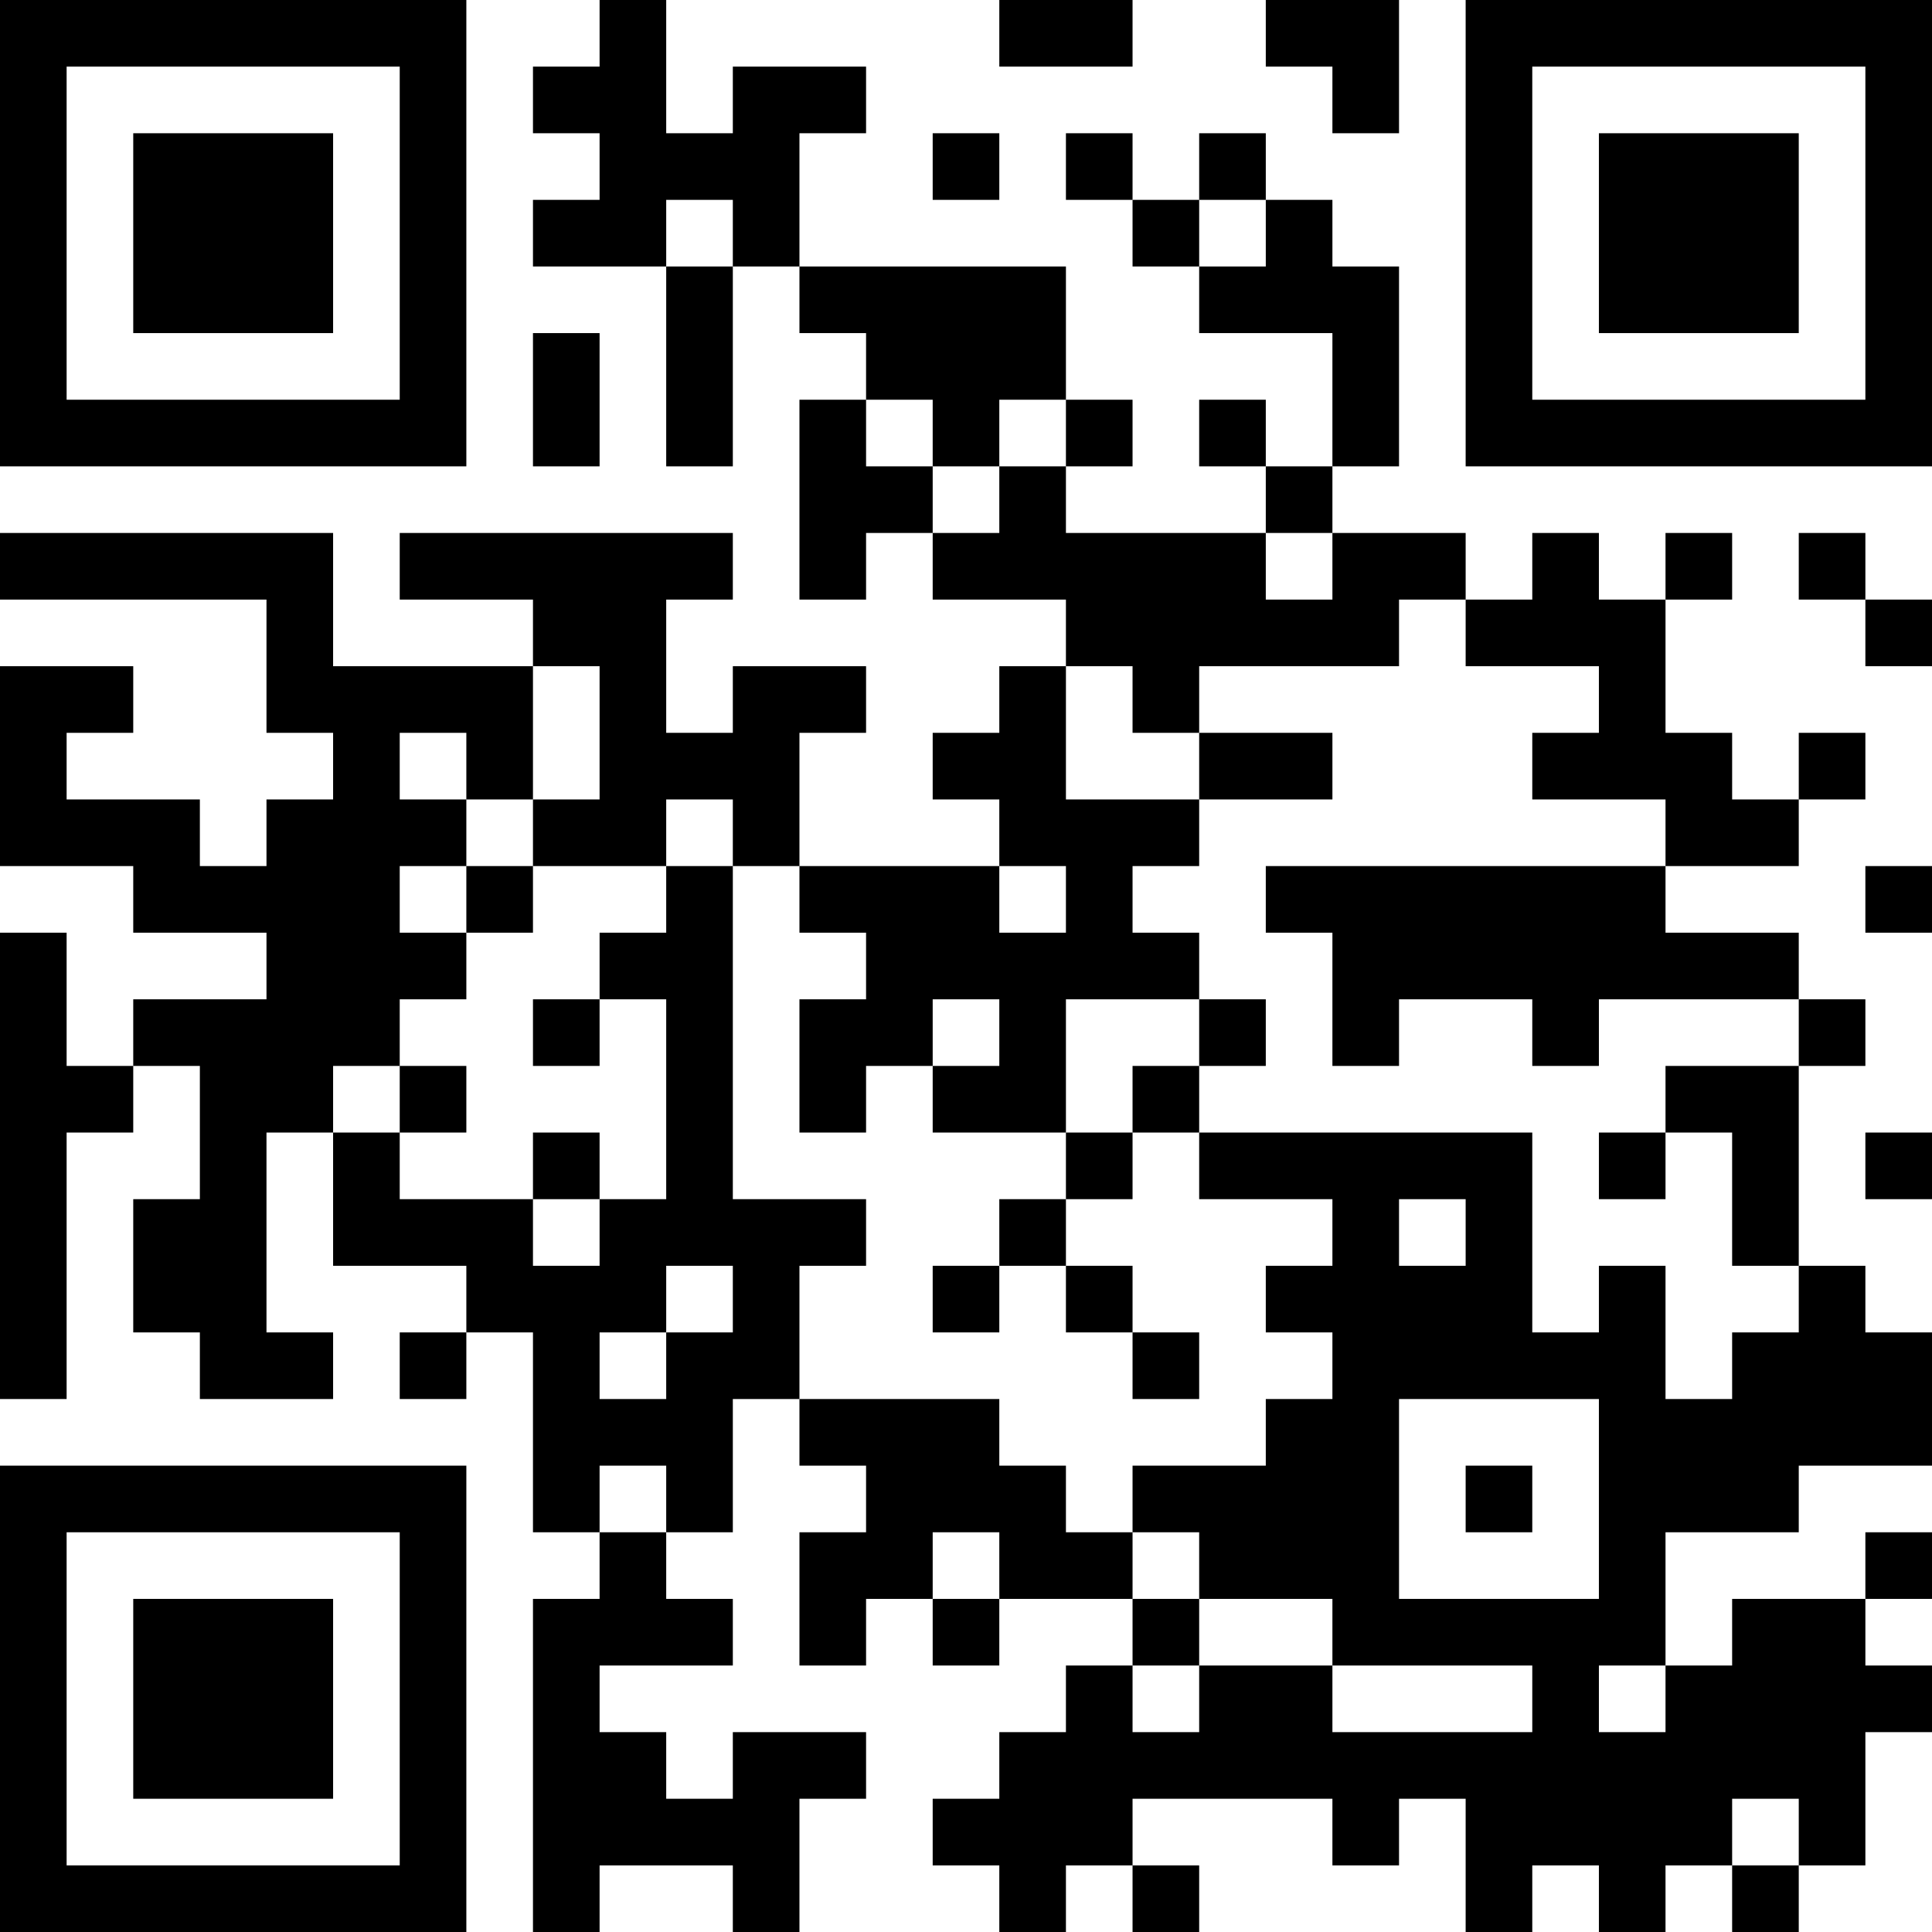
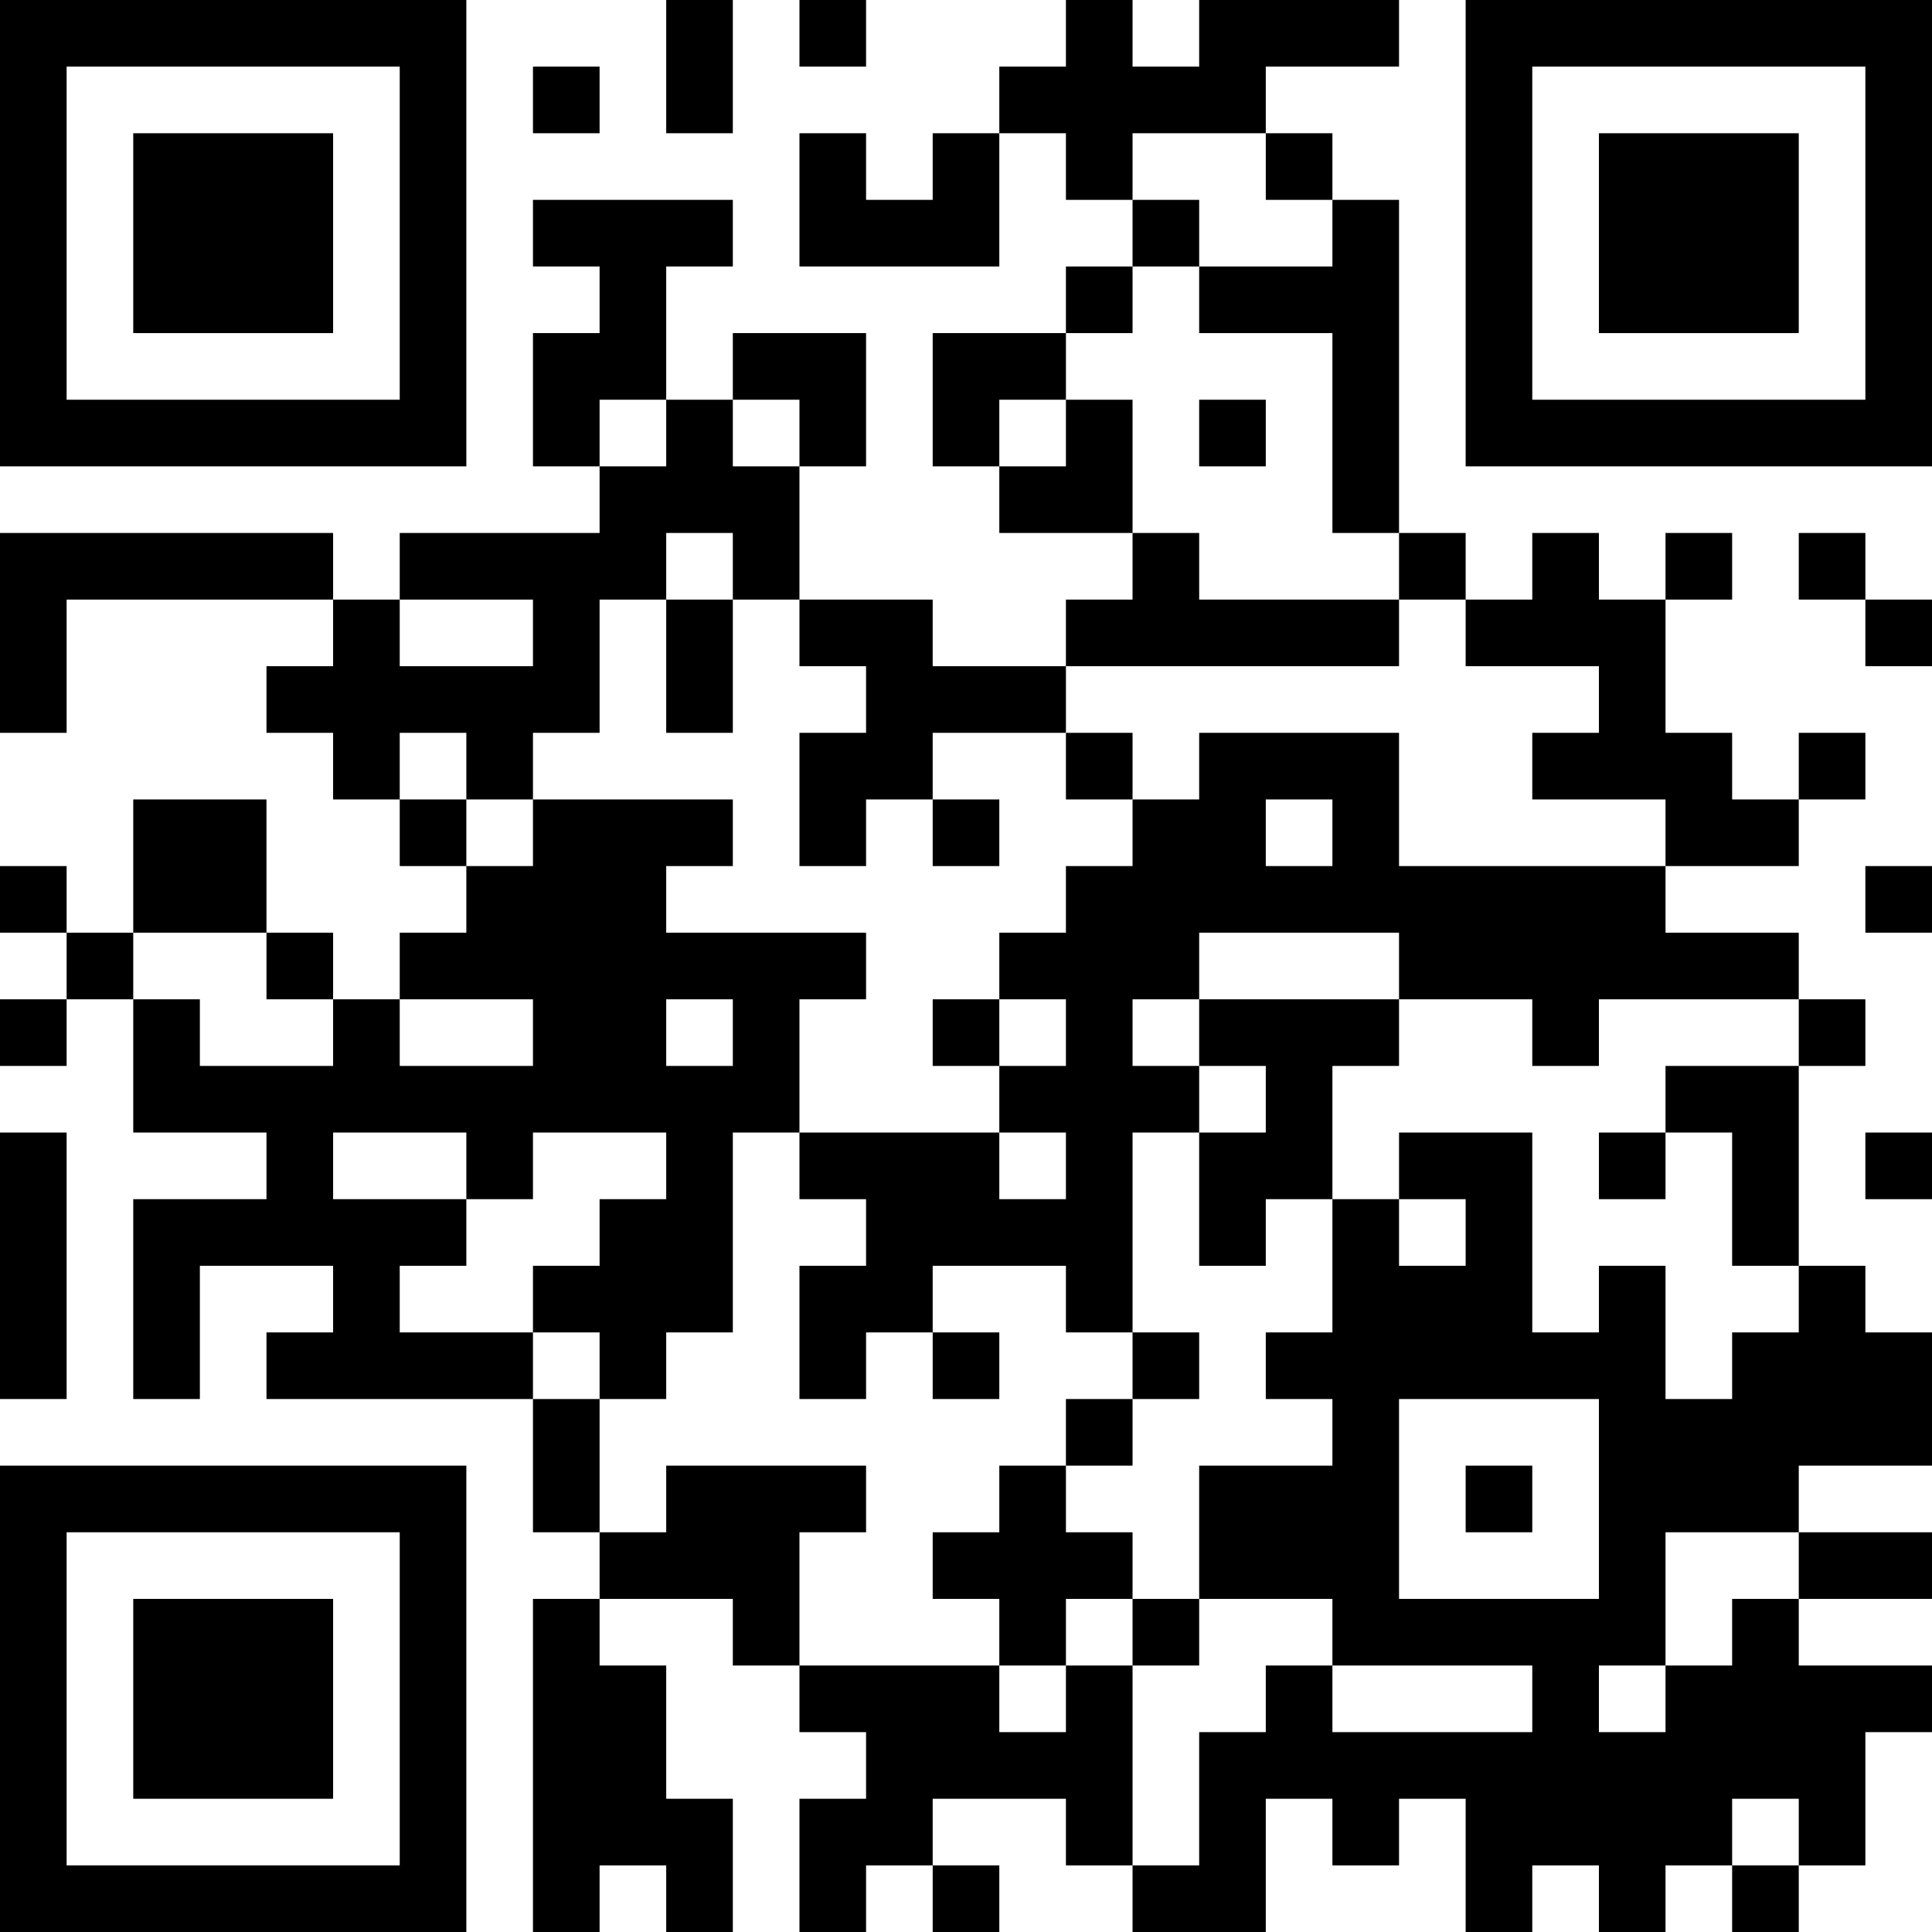
<svg xmlns="http://www.w3.org/2000/svg" version="1.1" width="493" height="493">
  <rect style="fill:rgb(255, 255, 255);fill-opacity:1" x="0" y="0" width="493" height="493" />
  <g id="elements">
-     <path style="fill:rgb(0, 0, 0)" d="M 0,0 l 17,0 0,17 -17,0 z M 17,0 l 17,0 0,17 -17,0 z M 34,0 l 17,0 0,17 -17,0 z M 51,0 l 17,0 0,17 -17,0 z M 68,0 l 17,0 0,17 -17,0 z M 85,0 l 17,0 0,17 -17,0 z M 102,0 l 17,0 0,17 -17,0 z M 153,0 l 17,0 0,17 -17,0 z M 255,0 l 17,0 0,17 -17,0 z M 272,0 l 17,0 0,17 -17,0 z M 323,0 l 17,0 0,17 -17,0 z M 340,0 l 17,0 0,17 -17,0 z M 374,0 l 17,0 0,17 -17,0 z M 391,0 l 17,0 0,17 -17,0 z M 408,0 l 17,0 0,17 -17,0 z M 425,0 l 17,0 0,17 -17,0 z M 442,0 l 17,0 0,17 -17,0 z M 459,0 l 17,0 0,17 -17,0 z M 476,0 l 17,0 0,17 -17,0 z M 0,17 l 17,0 0,17 -17,0 z M 102,17 l 17,0 0,17 -17,0 z M 136,17 l 17,0 0,17 -17,0 z M 153,17 l 17,0 0,17 -17,0 z M 187,17 l 17,0 0,17 -17,0 z M 204,17 l 17,0 0,17 -17,0 z M 340,17 l 17,0 0,17 -17,0 z M 374,17 l 17,0 0,17 -17,0 z M 476,17 l 17,0 0,17 -17,0 z M 0,34 l 17,0 0,17 -17,0 z M 34,34 l 17,0 0,17 -17,0 z M 51,34 l 17,0 0,17 -17,0 z M 68,34 l 17,0 0,17 -17,0 z M 102,34 l 17,0 0,17 -17,0 z M 153,34 l 17,0 0,17 -17,0 z M 170,34 l 17,0 0,17 -17,0 z M 187,34 l 17,0 0,17 -17,0 z M 238,34 l 17,0 0,17 -17,0 z M 272,34 l 17,0 0,17 -17,0 z M 306,34 l 17,0 0,17 -17,0 z M 374,34 l 17,0 0,17 -17,0 z M 408,34 l 17,0 0,17 -17,0 z M 425,34 l 17,0 0,17 -17,0 z M 442,34 l 17,0 0,17 -17,0 z M 476,34 l 17,0 0,17 -17,0 z M 0,51 l 17,0 0,17 -17,0 z M 34,51 l 17,0 0,17 -17,0 z M 51,51 l 17,0 0,17 -17,0 z M 68,51 l 17,0 0,17 -17,0 z M 102,51 l 17,0 0,17 -17,0 z M 136,51 l 17,0 0,17 -17,0 z M 153,51 l 17,0 0,17 -17,0 z M 187,51 l 17,0 0,17 -17,0 z M 289,51 l 17,0 0,17 -17,0 z M 323,51 l 17,0 0,17 -17,0 z M 374,51 l 17,0 0,17 -17,0 z M 408,51 l 17,0 0,17 -17,0 z M 425,51 l 17,0 0,17 -17,0 z M 442,51 l 17,0 0,17 -17,0 z M 476,51 l 17,0 0,17 -17,0 z M 0,68 l 17,0 0,17 -17,0 z M 34,68 l 17,0 0,17 -17,0 z M 51,68 l 17,0 0,17 -17,0 z M 68,68 l 17,0 0,17 -17,0 z M 102,68 l 17,0 0,17 -17,0 z M 170,68 l 17,0 0,17 -17,0 z M 204,68 l 17,0 0,17 -17,0 z M 221,68 l 17,0 0,17 -17,0 z M 238,68 l 17,0 0,17 -17,0 z M 255,68 l 17,0 0,17 -17,0 z M 306,68 l 17,0 0,17 -17,0 z M 323,68 l 17,0 0,17 -17,0 z M 340,68 l 17,0 0,17 -17,0 z M 374,68 l 17,0 0,17 -17,0 z M 408,68 l 17,0 0,17 -17,0 z M 425,68 l 17,0 0,17 -17,0 z M 442,68 l 17,0 0,17 -17,0 z M 476,68 l 17,0 0,17 -17,0 z M 0,85 l 17,0 0,17 -17,0 z M 102,85 l 17,0 0,17 -17,0 z M 136,85 l 17,0 0,17 -17,0 z M 170,85 l 17,0 0,17 -17,0 z M 221,85 l 17,0 0,17 -17,0 z M 238,85 l 17,0 0,17 -17,0 z M 255,85 l 17,0 0,17 -17,0 z M 340,85 l 17,0 0,17 -17,0 z M 374,85 l 17,0 0,17 -17,0 z M 476,85 l 17,0 0,17 -17,0 z M 0,102 l 17,0 0,17 -17,0 z M 17,102 l 17,0 0,17 -17,0 z M 34,102 l 17,0 0,17 -17,0 z M 51,102 l 17,0 0,17 -17,0 z M 68,102 l 17,0 0,17 -17,0 z M 85,102 l 17,0 0,17 -17,0 z M 102,102 l 17,0 0,17 -17,0 z M 136,102 l 17,0 0,17 -17,0 z M 170,102 l 17,0 0,17 -17,0 z M 204,102 l 17,0 0,17 -17,0 z M 238,102 l 17,0 0,17 -17,0 z M 272,102 l 17,0 0,17 -17,0 z M 306,102 l 17,0 0,17 -17,0 z M 340,102 l 17,0 0,17 -17,0 z M 374,102 l 17,0 0,17 -17,0 z M 391,102 l 17,0 0,17 -17,0 z M 408,102 l 17,0 0,17 -17,0 z M 425,102 l 17,0 0,17 -17,0 z M 442,102 l 17,0 0,17 -17,0 z M 459,102 l 17,0 0,17 -17,0 z M 476,102 l 17,0 0,17 -17,0 z M 204,119 l 17,0 0,17 -17,0 z M 221,119 l 17,0 0,17 -17,0 z M 255,119 l 17,0 0,17 -17,0 z M 323,119 l 17,0 0,17 -17,0 z M 0,136 l 17,0 0,17 -17,0 z M 17,136 l 17,0 0,17 -17,0 z M 34,136 l 17,0 0,17 -17,0 z M 51,136 l 17,0 0,17 -17,0 z M 68,136 l 17,0 0,17 -17,0 z M 102,136 l 17,0 0,17 -17,0 z M 119,136 l 17,0 0,17 -17,0 z M 136,136 l 17,0 0,17 -17,0 z M 153,136 l 17,0 0,17 -17,0 z M 170,136 l 17,0 0,17 -17,0 z M 204,136 l 17,0 0,17 -17,0 z M 238,136 l 17,0 0,17 -17,0 z M 255,136 l 17,0 0,17 -17,0 z M 272,136 l 17,0 0,17 -17,0 z M 289,136 l 17,0 0,17 -17,0 z M 306,136 l 17,0 0,17 -17,0 z M 340,136 l 17,0 0,17 -17,0 z M 357,136 l 17,0 0,17 -17,0 z M 391,136 l 17,0 0,17 -17,0 z M 425,136 l 17,0 0,17 -17,0 z M 459,136 l 17,0 0,17 -17,0 z M 68,153 l 17,0 0,17 -17,0 z M 136,153 l 17,0 0,17 -17,0 z M 153,153 l 17,0 0,17 -17,0 z M 272,153 l 17,0 0,17 -17,0 z M 289,153 l 17,0 0,17 -17,0 z M 306,153 l 17,0 0,17 -17,0 z M 323,153 l 17,0 0,17 -17,0 z M 340,153 l 17,0 0,17 -17,0 z M 374,153 l 17,0 0,17 -17,0 z M 391,153 l 17,0 0,17 -17,0 z M 408,153 l 17,0 0,17 -17,0 z M 476,153 l 17,0 0,17 -17,0 z M 0,170 l 17,0 0,17 -17,0 z M 17,170 l 17,0 0,17 -17,0 z M 68,170 l 17,0 0,17 -17,0 z M 85,170 l 17,0 0,17 -17,0 z M 102,170 l 17,0 0,17 -17,0 z M 119,170 l 17,0 0,17 -17,0 z M 153,170 l 17,0 0,17 -17,0 z M 187,170 l 17,0 0,17 -17,0 z M 204,170 l 17,0 0,17 -17,0 z M 255,170 l 17,0 0,17 -17,0 z M 289,170 l 17,0 0,17 -17,0 z M 408,170 l 17,0 0,17 -17,0 z M 0,187 l 17,0 0,17 -17,0 z M 85,187 l 17,0 0,17 -17,0 z M 119,187 l 17,0 0,17 -17,0 z M 153,187 l 17,0 0,17 -17,0 z M 170,187 l 17,0 0,17 -17,0 z M 187,187 l 17,0 0,17 -17,0 z M 238,187 l 17,0 0,17 -17,0 z M 255,187 l 17,0 0,17 -17,0 z M 306,187 l 17,0 0,17 -17,0 z M 323,187 l 17,0 0,17 -17,0 z M 391,187 l 17,0 0,17 -17,0 z M 408,187 l 17,0 0,17 -17,0 z M 425,187 l 17,0 0,17 -17,0 z M 459,187 l 17,0 0,17 -17,0 z M 0,204 l 17,0 0,17 -17,0 z M 17,204 l 17,0 0,17 -17,0 z M 34,204 l 17,0 0,17 -17,0 z M 68,204 l 17,0 0,17 -17,0 z M 85,204 l 17,0 0,17 -17,0 z M 102,204 l 17,0 0,17 -17,0 z M 136,204 l 17,0 0,17 -17,0 z M 153,204 l 17,0 0,17 -17,0 z M 187,204 l 17,0 0,17 -17,0 z M 255,204 l 17,0 0,17 -17,0 z M 272,204 l 17,0 0,17 -17,0 z M 289,204 l 17,0 0,17 -17,0 z M 425,204 l 17,0 0,17 -17,0 z M 442,204 l 17,0 0,17 -17,0 z M 34,221 l 17,0 0,17 -17,0 z M 51,221 l 17,0 0,17 -17,0 z M 68,221 l 17,0 0,17 -17,0 z M 85,221 l 17,0 0,17 -17,0 z M 119,221 l 17,0 0,17 -17,0 z M 170,221 l 17,0 0,17 -17,0 z M 204,221 l 17,0 0,17 -17,0 z M 221,221 l 17,0 0,17 -17,0 z M 238,221 l 17,0 0,17 -17,0 z M 272,221 l 17,0 0,17 -17,0 z M 323,221 l 17,0 0,17 -17,0 z M 340,221 l 17,0 0,17 -17,0 z M 357,221 l 17,0 0,17 -17,0 z M 374,221 l 17,0 0,17 -17,0 z M 391,221 l 17,0 0,17 -17,0 z M 408,221 l 17,0 0,17 -17,0 z M 476,221 l 17,0 0,17 -17,0 z M 0,238 l 17,0 0,17 -17,0 z M 68,238 l 17,0 0,17 -17,0 z M 85,238 l 17,0 0,17 -17,0 z M 102,238 l 17,0 0,17 -17,0 z M 153,238 l 17,0 0,17 -17,0 z M 170,238 l 17,0 0,17 -17,0 z M 221,238 l 17,0 0,17 -17,0 z M 238,238 l 17,0 0,17 -17,0 z M 255,238 l 17,0 0,17 -17,0 z M 272,238 l 17,0 0,17 -17,0 z M 289,238 l 17,0 0,17 -17,0 z M 340,238 l 17,0 0,17 -17,0 z M 357,238 l 17,0 0,17 -17,0 z M 374,238 l 17,0 0,17 -17,0 z M 391,238 l 17,0 0,17 -17,0 z M 408,238 l 17,0 0,17 -17,0 z M 425,238 l 17,0 0,17 -17,0 z M 442,238 l 17,0 0,17 -17,0 z M 0,255 l 17,0 0,17 -17,0 z M 34,255 l 17,0 0,17 -17,0 z M 51,255 l 17,0 0,17 -17,0 z M 68,255 l 17,0 0,17 -17,0 z M 85,255 l 17,0 0,17 -17,0 z M 136,255 l 17,0 0,17 -17,0 z M 170,255 l 17,0 0,17 -17,0 z M 204,255 l 17,0 0,17 -17,0 z M 221,255 l 17,0 0,17 -17,0 z M 255,255 l 17,0 0,17 -17,0 z M 306,255 l 17,0 0,17 -17,0 z M 340,255 l 17,0 0,17 -17,0 z M 391,255 l 17,0 0,17 -17,0 z M 459,255 l 17,0 0,17 -17,0 z M 0,272 l 17,0 0,17 -17,0 z M 17,272 l 17,0 0,17 -17,0 z M 51,272 l 17,0 0,17 -17,0 z M 68,272 l 17,0 0,17 -17,0 z M 102,272 l 17,0 0,17 -17,0 z M 170,272 l 17,0 0,17 -17,0 z M 204,272 l 17,0 0,17 -17,0 z M 238,272 l 17,0 0,17 -17,0 z M 255,272 l 17,0 0,17 -17,0 z M 289,272 l 17,0 0,17 -17,0 z M 425,272 l 17,0 0,17 -17,0 z M 442,272 l 17,0 0,17 -17,0 z M 0,289 l 17,0 0,17 -17,0 z M 51,289 l 17,0 0,17 -17,0 z M 85,289 l 17,0 0,17 -17,0 z M 136,289 l 17,0 0,17 -17,0 z M 170,289 l 17,0 0,17 -17,0 z M 272,289 l 17,0 0,17 -17,0 z M 306,289 l 17,0 0,17 -17,0 z M 323,289 l 17,0 0,17 -17,0 z M 340,289 l 17,0 0,17 -17,0 z M 357,289 l 17,0 0,17 -17,0 z M 374,289 l 17,0 0,17 -17,0 z M 408,289 l 17,0 0,17 -17,0 z M 442,289 l 17,0 0,17 -17,0 z M 476,289 l 17,0 0,17 -17,0 z M 0,306 l 17,0 0,17 -17,0 z M 34,306 l 17,0 0,17 -17,0 z M 51,306 l 17,0 0,17 -17,0 z M 85,306 l 17,0 0,17 -17,0 z M 102,306 l 17,0 0,17 -17,0 z M 119,306 l 17,0 0,17 -17,0 z M 153,306 l 17,0 0,17 -17,0 z M 170,306 l 17,0 0,17 -17,0 z M 187,306 l 17,0 0,17 -17,0 z M 204,306 l 17,0 0,17 -17,0 z M 255,306 l 17,0 0,17 -17,0 z M 340,306 l 17,0 0,17 -17,0 z M 374,306 l 17,0 0,17 -17,0 z M 442,306 l 17,0 0,17 -17,0 z M 0,323 l 17,0 0,17 -17,0 z M 34,323 l 17,0 0,17 -17,0 z M 51,323 l 17,0 0,17 -17,0 z M 119,323 l 17,0 0,17 -17,0 z M 136,323 l 17,0 0,17 -17,0 z M 153,323 l 17,0 0,17 -17,0 z M 187,323 l 17,0 0,17 -17,0 z M 238,323 l 17,0 0,17 -17,0 z M 272,323 l 17,0 0,17 -17,0 z M 323,323 l 17,0 0,17 -17,0 z M 340,323 l 17,0 0,17 -17,0 z M 357,323 l 17,0 0,17 -17,0 z M 374,323 l 17,0 0,17 -17,0 z M 408,323 l 17,0 0,17 -17,0 z M 459,323 l 17,0 0,17 -17,0 z M 0,340 l 17,0 0,17 -17,0 z M 51,340 l 17,0 0,17 -17,0 z M 68,340 l 17,0 0,17 -17,0 z M 102,340 l 17,0 0,17 -17,0 z M 136,340 l 17,0 0,17 -17,0 z M 170,340 l 17,0 0,17 -17,0 z M 187,340 l 17,0 0,17 -17,0 z M 289,340 l 17,0 0,17 -17,0 z M 340,340 l 17,0 0,17 -17,0 z M 357,340 l 17,0 0,17 -17,0 z M 374,340 l 17,0 0,17 -17,0 z M 391,340 l 17,0 0,17 -17,0 z M 408,340 l 17,0 0,17 -17,0 z M 442,340 l 17,0 0,17 -17,0 z M 459,340 l 17,0 0,17 -17,0 z M 476,340 l 17,0 0,17 -17,0 z M 136,357 l 17,0 0,17 -17,0 z M 153,357 l 17,0 0,17 -17,0 z M 170,357 l 17,0 0,17 -17,0 z M 204,357 l 17,0 0,17 -17,0 z M 221,357 l 17,0 0,17 -17,0 z M 238,357 l 17,0 0,17 -17,0 z M 323,357 l 17,0 0,17 -17,0 z M 340,357 l 17,0 0,17 -17,0 z M 408,357 l 17,0 0,17 -17,0 z M 425,357 l 17,0 0,17 -17,0 z M 442,357 l 17,0 0,17 -17,0 z M 459,357 l 17,0 0,17 -17,0 z M 476,357 l 17,0 0,17 -17,0 z M 0,374 l 17,0 0,17 -17,0 z M 17,374 l 17,0 0,17 -17,0 z M 34,374 l 17,0 0,17 -17,0 z M 51,374 l 17,0 0,17 -17,0 z M 68,374 l 17,0 0,17 -17,0 z M 85,374 l 17,0 0,17 -17,0 z M 102,374 l 17,0 0,17 -17,0 z M 136,374 l 17,0 0,17 -17,0 z M 170,374 l 17,0 0,17 -17,0 z M 221,374 l 17,0 0,17 -17,0 z M 238,374 l 17,0 0,17 -17,0 z M 255,374 l 17,0 0,17 -17,0 z M 289,374 l 17,0 0,17 -17,0 z M 306,374 l 17,0 0,17 -17,0 z M 323,374 l 17,0 0,17 -17,0 z M 340,374 l 17,0 0,17 -17,0 z M 374,374 l 17,0 0,17 -17,0 z M 408,374 l 17,0 0,17 -17,0 z M 425,374 l 17,0 0,17 -17,0 z M 442,374 l 17,0 0,17 -17,0 z M 0,391 l 17,0 0,17 -17,0 z M 102,391 l 17,0 0,17 -17,0 z M 153,391 l 17,0 0,17 -17,0 z M 204,391 l 17,0 0,17 -17,0 z M 221,391 l 17,0 0,17 -17,0 z M 255,391 l 17,0 0,17 -17,0 z M 272,391 l 17,0 0,17 -17,0 z M 306,391 l 17,0 0,17 -17,0 z M 323,391 l 17,0 0,17 -17,0 z M 340,391 l 17,0 0,17 -17,0 z M 408,391 l 17,0 0,17 -17,0 z M 476,391 l 17,0 0,17 -17,0 z M 0,408 l 17,0 0,17 -17,0 z M 34,408 l 17,0 0,17 -17,0 z M 51,408 l 17,0 0,17 -17,0 z M 68,408 l 17,0 0,17 -17,0 z M 102,408 l 17,0 0,17 -17,0 z M 136,408 l 17,0 0,17 -17,0 z M 153,408 l 17,0 0,17 -17,0 z M 170,408 l 17,0 0,17 -17,0 z M 204,408 l 17,0 0,17 -17,0 z M 238,408 l 17,0 0,17 -17,0 z M 289,408 l 17,0 0,17 -17,0 z M 340,408 l 17,0 0,17 -17,0 z M 357,408 l 17,0 0,17 -17,0 z M 374,408 l 17,0 0,17 -17,0 z M 391,408 l 17,0 0,17 -17,0 z M 408,408 l 17,0 0,17 -17,0 z M 442,408 l 17,0 0,17 -17,0 z M 459,408 l 17,0 0,17 -17,0 z M 0,425 l 17,0 0,17 -17,0 z M 34,425 l 17,0 0,17 -17,0 z M 51,425 l 17,0 0,17 -17,0 z M 68,425 l 17,0 0,17 -17,0 z M 102,425 l 17,0 0,17 -17,0 z M 136,425 l 17,0 0,17 -17,0 z M 272,425 l 17,0 0,17 -17,0 z M 306,425 l 17,0 0,17 -17,0 z M 323,425 l 17,0 0,17 -17,0 z M 391,425 l 17,0 0,17 -17,0 z M 425,425 l 17,0 0,17 -17,0 z M 442,425 l 17,0 0,17 -17,0 z M 459,425 l 17,0 0,17 -17,0 z M 476,425 l 17,0 0,17 -17,0 z M 0,442 l 17,0 0,17 -17,0 z M 34,442 l 17,0 0,17 -17,0 z M 51,442 l 17,0 0,17 -17,0 z M 68,442 l 17,0 0,17 -17,0 z M 102,442 l 17,0 0,17 -17,0 z M 136,442 l 17,0 0,17 -17,0 z M 153,442 l 17,0 0,17 -17,0 z M 187,442 l 17,0 0,17 -17,0 z M 204,442 l 17,0 0,17 -17,0 z M 255,442 l 17,0 0,17 -17,0 z M 272,442 l 17,0 0,17 -17,0 z M 289,442 l 17,0 0,17 -17,0 z M 306,442 l 17,0 0,17 -17,0 z M 323,442 l 17,0 0,17 -17,0 z M 340,442 l 17,0 0,17 -17,0 z M 357,442 l 17,0 0,17 -17,0 z M 374,442 l 17,0 0,17 -17,0 z M 391,442 l 17,0 0,17 -17,0 z M 408,442 l 17,0 0,17 -17,0 z M 425,442 l 17,0 0,17 -17,0 z M 442,442 l 17,0 0,17 -17,0 z M 459,442 l 17,0 0,17 -17,0 z M 0,459 l 17,0 0,17 -17,0 z M 102,459 l 17,0 0,17 -17,0 z M 136,459 l 17,0 0,17 -17,0 z M 153,459 l 17,0 0,17 -17,0 z M 170,459 l 17,0 0,17 -17,0 z M 187,459 l 17,0 0,17 -17,0 z M 238,459 l 17,0 0,17 -17,0 z M 255,459 l 17,0 0,17 -17,0 z M 272,459 l 17,0 0,17 -17,0 z M 340,459 l 17,0 0,17 -17,0 z M 374,459 l 17,0 0,17 -17,0 z M 391,459 l 17,0 0,17 -17,0 z M 408,459 l 17,0 0,17 -17,0 z M 425,459 l 17,0 0,17 -17,0 z M 459,459 l 17,0 0,17 -17,0 z M 0,476 l 17,0 0,17 -17,0 z M 17,476 l 17,0 0,17 -17,0 z M 34,476 l 17,0 0,17 -17,0 z M 51,476 l 17,0 0,17 -17,0 z M 68,476 l 17,0 0,17 -17,0 z M 85,476 l 17,0 0,17 -17,0 z M 102,476 l 17,0 0,17 -17,0 z M 136,476 l 17,0 0,17 -17,0 z M 187,476 l 17,0 0,17 -17,0 z M 255,476 l 17,0 0,17 -17,0 z M 289,476 l 17,0 0,17 -17,0 z M 374,476 l 17,0 0,17 -17,0 z M 408,476 l 17,0 0,17 -17,0 z M 442,476 l 17,0 0,17 -17,0 z " />
+     <path style="fill:rgb(0, 0, 0)" d="M 0,0 l 17,0 0,17 -17,0 z M 17,0 l 17,0 0,17 -17,0 z M 34,0 l 17,0 0,17 -17,0 z M 51,0 l 17,0 0,17 -17,0 z M 68,0 l 17,0 0,17 -17,0 z M 85,0 l 17,0 0,17 -17,0 z M 102,0 l 17,0 0,17 -17,0 z M 170,0 l 17,0 0,17 -17,0 z M 204,0 l 17,0 0,17 -17,0 z M 272,0 l 17,0 0,17 -17,0 z M 306,0 l 17,0 0,17 -17,0 z M 323,0 l 17,0 0,17 -17,0 z M 340,0 l 17,0 0,17 -17,0 z M 374,0 l 17,0 0,17 -17,0 z M 391,0 l 17,0 0,17 -17,0 z M 408,0 l 17,0 0,17 -17,0 z M 425,0 l 17,0 0,17 -17,0 z M 442,0 l 17,0 0,17 -17,0 z M 459,0 l 17,0 0,17 -17,0 z M 476,0 l 17,0 0,17 -17,0 z M 0,17 l 17,0 0,17 -17,0 z M 102,17 l 17,0 0,17 -17,0 z M 136,17 l 17,0 0,17 -17,0 z M 170,17 l 17,0 0,17 -17,0 z M 255,17 l 17,0 0,17 -17,0 z M 272,17 l 17,0 0,17 -17,0 z M 289,17 l 17,0 0,17 -17,0 z M 306,17 l 17,0 0,17 -17,0 z M 374,17 l 17,0 0,17 -17,0 z M 476,17 l 17,0 0,17 -17,0 z M 0,34 l 17,0 0,17 -17,0 z M 34,34 l 17,0 0,17 -17,0 z M 51,34 l 17,0 0,17 -17,0 z M 68,34 l 17,0 0,17 -17,0 z M 102,34 l 17,0 0,17 -17,0 z M 204,34 l 17,0 0,17 -17,0 z M 238,34 l 17,0 0,17 -17,0 z M 272,34 l 17,0 0,17 -17,0 z M 323,34 l 17,0 0,17 -17,0 z M 374,34 l 17,0 0,17 -17,0 z M 408,34 l 17,0 0,17 -17,0 z M 425,34 l 17,0 0,17 -17,0 z M 442,34 l 17,0 0,17 -17,0 z M 476,34 l 17,0 0,17 -17,0 z M 0,51 l 17,0 0,17 -17,0 z M 34,51 l 17,0 0,17 -17,0 z M 51,51 l 17,0 0,17 -17,0 z M 68,51 l 17,0 0,17 -17,0 z M 102,51 l 17,0 0,17 -17,0 z M 136,51 l 17,0 0,17 -17,0 z M 153,51 l 17,0 0,17 -17,0 z M 170,51 l 17,0 0,17 -17,0 z M 204,51 l 17,0 0,17 -17,0 z M 221,51 l 17,0 0,17 -17,0 z M 238,51 l 17,0 0,17 -17,0 z M 289,51 l 17,0 0,17 -17,0 z M 340,51 l 17,0 0,17 -17,0 z M 374,51 l 17,0 0,17 -17,0 z M 408,51 l 17,0 0,17 -17,0 z M 425,51 l 17,0 0,17 -17,0 z M 442,51 l 17,0 0,17 -17,0 z M 476,51 l 17,0 0,17 -17,0 z M 0,68 l 17,0 0,17 -17,0 z M 34,68 l 17,0 0,17 -17,0 z M 51,68 l 17,0 0,17 -17,0 z M 68,68 l 17,0 0,17 -17,0 z M 102,68 l 17,0 0,17 -17,0 z M 153,68 l 17,0 0,17 -17,0 z M 272,68 l 17,0 0,17 -17,0 z M 306,68 l 17,0 0,17 -17,0 z M 323,68 l 17,0 0,17 -17,0 z M 340,68 l 17,0 0,17 -17,0 z M 374,68 l 17,0 0,17 -17,0 z M 408,68 l 17,0 0,17 -17,0 z M 425,68 l 17,0 0,17 -17,0 z M 442,68 l 17,0 0,17 -17,0 z M 476,68 l 17,0 0,17 -17,0 z M 0,85 l 17,0 0,17 -17,0 z M 102,85 l 17,0 0,17 -17,0 z M 136,85 l 17,0 0,17 -17,0 z M 153,85 l 17,0 0,17 -17,0 z M 187,85 l 17,0 0,17 -17,0 z M 204,85 l 17,0 0,17 -17,0 z M 238,85 l 17,0 0,17 -17,0 z M 255,85 l 17,0 0,17 -17,0 z M 340,85 l 17,0 0,17 -17,0 z M 374,85 l 17,0 0,17 -17,0 z M 476,85 l 17,0 0,17 -17,0 z M 0,102 l 17,0 0,17 -17,0 z M 17,102 l 17,0 0,17 -17,0 z M 34,102 l 17,0 0,17 -17,0 z M 51,102 l 17,0 0,17 -17,0 z M 68,102 l 17,0 0,17 -17,0 z M 85,102 l 17,0 0,17 -17,0 z M 102,102 l 17,0 0,17 -17,0 z M 136,102 l 17,0 0,17 -17,0 z M 170,102 l 17,0 0,17 -17,0 z M 204,102 l 17,0 0,17 -17,0 z M 238,102 l 17,0 0,17 -17,0 z M 272,102 l 17,0 0,17 -17,0 z M 306,102 l 17,0 0,17 -17,0 z M 340,102 l 17,0 0,17 -17,0 z M 374,102 l 17,0 0,17 -17,0 z M 391,102 l 17,0 0,17 -17,0 z M 408,102 l 17,0 0,17 -17,0 z M 425,102 l 17,0 0,17 -17,0 z M 442,102 l 17,0 0,17 -17,0 z M 459,102 l 17,0 0,17 -17,0 z M 476,102 l 17,0 0,17 -17,0 z M 153,119 l 17,0 0,17 -17,0 z M 170,119 l 17,0 0,17 -17,0 z M 187,119 l 17,0 0,17 -17,0 z M 255,119 l 17,0 0,17 -17,0 z M 272,119 l 17,0 0,17 -17,0 z M 340,119 l 17,0 0,17 -17,0 z M 0,136 l 17,0 0,17 -17,0 z M 17,136 l 17,0 0,17 -17,0 z M 34,136 l 17,0 0,17 -17,0 z M 51,136 l 17,0 0,17 -17,0 z M 68,136 l 17,0 0,17 -17,0 z M 102,136 l 17,0 0,17 -17,0 z M 119,136 l 17,0 0,17 -17,0 z M 136,136 l 17,0 0,17 -17,0 z M 153,136 l 17,0 0,17 -17,0 z M 187,136 l 17,0 0,17 -17,0 z M 289,136 l 17,0 0,17 -17,0 z M 357,136 l 17,0 0,17 -17,0 z M 391,136 l 17,0 0,17 -17,0 z M 425,136 l 17,0 0,17 -17,0 z M 459,136 l 17,0 0,17 -17,0 z M 0,153 l 17,0 0,17 -17,0 z M 85,153 l 17,0 0,17 -17,0 z M 136,153 l 17,0 0,17 -17,0 z M 170,153 l 17,0 0,17 -17,0 z M 204,153 l 17,0 0,17 -17,0 z M 221,153 l 17,0 0,17 -17,0 z M 272,153 l 17,0 0,17 -17,0 z M 289,153 l 17,0 0,17 -17,0 z M 306,153 l 17,0 0,17 -17,0 z M 323,153 l 17,0 0,17 -17,0 z M 340,153 l 17,0 0,17 -17,0 z M 374,153 l 17,0 0,17 -17,0 z M 391,153 l 17,0 0,17 -17,0 z M 408,153 l 17,0 0,17 -17,0 z M 476,153 l 17,0 0,17 -17,0 z M 0,170 l 17,0 0,17 -17,0 z M 68,170 l 17,0 0,17 -17,0 z M 85,170 l 17,0 0,17 -17,0 z M 102,170 l 17,0 0,17 -17,0 z M 119,170 l 17,0 0,17 -17,0 z M 136,170 l 17,0 0,17 -17,0 z M 170,170 l 17,0 0,17 -17,0 z M 221,170 l 17,0 0,17 -17,0 z M 238,170 l 17,0 0,17 -17,0 z M 255,170 l 17,0 0,17 -17,0 z M 408,170 l 17,0 0,17 -17,0 z M 85,187 l 17,0 0,17 -17,0 z M 119,187 l 17,0 0,17 -17,0 z M 204,187 l 17,0 0,17 -17,0 z M 221,187 l 17,0 0,17 -17,0 z M 272,187 l 17,0 0,17 -17,0 z M 306,187 l 17,0 0,17 -17,0 z M 323,187 l 17,0 0,17 -17,0 z M 340,187 l 17,0 0,17 -17,0 z M 391,187 l 17,0 0,17 -17,0 z M 408,187 l 17,0 0,17 -17,0 z M 425,187 l 17,0 0,17 -17,0 z M 459,187 l 17,0 0,17 -17,0 z M 34,204 l 17,0 0,17 -17,0 z M 51,204 l 17,0 0,17 -17,0 z M 102,204 l 17,0 0,17 -17,0 z M 136,204 l 17,0 0,17 -17,0 z M 153,204 l 17,0 0,17 -17,0 z M 170,204 l 17,0 0,17 -17,0 z M 204,204 l 17,0 0,17 -17,0 z M 238,204 l 17,0 0,17 -17,0 z M 289,204 l 17,0 0,17 -17,0 z M 306,204 l 17,0 0,17 -17,0 z M 340,204 l 17,0 0,17 -17,0 z M 425,204 l 17,0 0,17 -17,0 z M 442,204 l 17,0 0,17 -17,0 z M 0,221 l 17,0 0,17 -17,0 z M 34,221 l 17,0 0,17 -17,0 z M 51,221 l 17,0 0,17 -17,0 z M 119,221 l 17,0 0,17 -17,0 z M 136,221 l 17,0 0,17 -17,0 z M 153,221 l 17,0 0,17 -17,0 z M 272,221 l 17,0 0,17 -17,0 z M 289,221 l 17,0 0,17 -17,0 z M 306,221 l 17,0 0,17 -17,0 z M 323,221 l 17,0 0,17 -17,0 z M 340,221 l 17,0 0,17 -17,0 z M 357,221 l 17,0 0,17 -17,0 z M 374,221 l 17,0 0,17 -17,0 z M 391,221 l 17,0 0,17 -17,0 z M 408,221 l 17,0 0,17 -17,0 z M 476,221 l 17,0 0,17 -17,0 z M 17,238 l 17,0 0,17 -17,0 z M 68,238 l 17,0 0,17 -17,0 z M 102,238 l 17,0 0,17 -17,0 z M 119,238 l 17,0 0,17 -17,0 z M 136,238 l 17,0 0,17 -17,0 z M 153,238 l 17,0 0,17 -17,0 z M 170,238 l 17,0 0,17 -17,0 z M 187,238 l 17,0 0,17 -17,0 z M 204,238 l 17,0 0,17 -17,0 z M 255,238 l 17,0 0,17 -17,0 z M 272,238 l 17,0 0,17 -17,0 z M 289,238 l 17,0 0,17 -17,0 z M 357,238 l 17,0 0,17 -17,0 z M 374,238 l 17,0 0,17 -17,0 z M 391,238 l 17,0 0,17 -17,0 z M 408,238 l 17,0 0,17 -17,0 z M 425,238 l 17,0 0,17 -17,0 z M 442,238 l 17,0 0,17 -17,0 z M 0,255 l 17,0 0,17 -17,0 z M 34,255 l 17,0 0,17 -17,0 z M 85,255 l 17,0 0,17 -17,0 z M 136,255 l 17,0 0,17 -17,0 z M 153,255 l 17,0 0,17 -17,0 z M 187,255 l 17,0 0,17 -17,0 z M 238,255 l 17,0 0,17 -17,0 z M 272,255 l 17,0 0,17 -17,0 z M 306,255 l 17,0 0,17 -17,0 z M 323,255 l 17,0 0,17 -17,0 z M 340,255 l 17,0 0,17 -17,0 z M 391,255 l 17,0 0,17 -17,0 z M 459,255 l 17,0 0,17 -17,0 z M 34,272 l 17,0 0,17 -17,0 z M 51,272 l 17,0 0,17 -17,0 z M 68,272 l 17,0 0,17 -17,0 z M 85,272 l 17,0 0,17 -17,0 z M 102,272 l 17,0 0,17 -17,0 z M 119,272 l 17,0 0,17 -17,0 z M 136,272 l 17,0 0,17 -17,0 z M 153,272 l 17,0 0,17 -17,0 z M 170,272 l 17,0 0,17 -17,0 z M 187,272 l 17,0 0,17 -17,0 z M 255,272 l 17,0 0,17 -17,0 z M 272,272 l 17,0 0,17 -17,0 z M 289,272 l 17,0 0,17 -17,0 z M 323,272 l 17,0 0,17 -17,0 z M 425,272 l 17,0 0,17 -17,0 z M 442,272 l 17,0 0,17 -17,0 z M 0,289 l 17,0 0,17 -17,0 z M 68,289 l 17,0 0,17 -17,0 z M 119,289 l 17,0 0,17 -17,0 z M 170,289 l 17,0 0,17 -17,0 z M 204,289 l 17,0 0,17 -17,0 z M 221,289 l 17,0 0,17 -17,0 z M 238,289 l 17,0 0,17 -17,0 z M 272,289 l 17,0 0,17 -17,0 z M 306,289 l 17,0 0,17 -17,0 z M 323,289 l 17,0 0,17 -17,0 z M 357,289 l 17,0 0,17 -17,0 z M 374,289 l 17,0 0,17 -17,0 z M 408,289 l 17,0 0,17 -17,0 z M 442,289 l 17,0 0,17 -17,0 z M 476,289 l 17,0 0,17 -17,0 z M 0,306 l 17,0 0,17 -17,0 z M 34,306 l 17,0 0,17 -17,0 z M 51,306 l 17,0 0,17 -17,0 z M 68,306 l 17,0 0,17 -17,0 z M 85,306 l 17,0 0,17 -17,0 z M 102,306 l 17,0 0,17 -17,0 z M 153,306 l 17,0 0,17 -17,0 z M 170,306 l 17,0 0,17 -17,0 z M 221,306 l 17,0 0,17 -17,0 z M 238,306 l 17,0 0,17 -17,0 z M 255,306 l 17,0 0,17 -17,0 z M 272,306 l 17,0 0,17 -17,0 z M 306,306 l 17,0 0,17 -17,0 z M 340,306 l 17,0 0,17 -17,0 z M 374,306 l 17,0 0,17 -17,0 z M 442,306 l 17,0 0,17 -17,0 z M 0,323 l 17,0 0,17 -17,0 z M 34,323 l 17,0 0,17 -17,0 z M 85,323 l 17,0 0,17 -17,0 z M 136,323 l 17,0 0,17 -17,0 z M 153,323 l 17,0 0,17 -17,0 z M 170,323 l 17,0 0,17 -17,0 z M 204,323 l 17,0 0,17 -17,0 z M 221,323 l 17,0 0,17 -17,0 z M 272,323 l 17,0 0,17 -17,0 z M 340,323 l 17,0 0,17 -17,0 z M 357,323 l 17,0 0,17 -17,0 z M 374,323 l 17,0 0,17 -17,0 z M 408,323 l 17,0 0,17 -17,0 z M 459,323 l 17,0 0,17 -17,0 z M 0,340 l 17,0 0,17 -17,0 z M 34,340 l 17,0 0,17 -17,0 z M 68,340 l 17,0 0,17 -17,0 z M 85,340 l 17,0 0,17 -17,0 z M 102,340 l 17,0 0,17 -17,0 z M 119,340 l 17,0 0,17 -17,0 z M 153,340 l 17,0 0,17 -17,0 z M 204,340 l 17,0 0,17 -17,0 z M 238,340 l 17,0 0,17 -17,0 z M 289,340 l 17,0 0,17 -17,0 z M 323,340 l 17,0 0,17 -17,0 z M 340,340 l 17,0 0,17 -17,0 z M 357,340 l 17,0 0,17 -17,0 z M 374,340 l 17,0 0,17 -17,0 z M 391,340 l 17,0 0,17 -17,0 z M 408,340 l 17,0 0,17 -17,0 z M 442,340 l 17,0 0,17 -17,0 z M 459,340 l 17,0 0,17 -17,0 z M 476,340 l 17,0 0,17 -17,0 z M 136,357 l 17,0 0,17 -17,0 z M 272,357 l 17,0 0,17 -17,0 z M 340,357 l 17,0 0,17 -17,0 z M 408,357 l 17,0 0,17 -17,0 z M 425,357 l 17,0 0,17 -17,0 z M 442,357 l 17,0 0,17 -17,0 z M 459,357 l 17,0 0,17 -17,0 z M 476,357 l 17,0 0,17 -17,0 z M 0,374 l 17,0 0,17 -17,0 z M 17,374 l 17,0 0,17 -17,0 z M 34,374 l 17,0 0,17 -17,0 z M 51,374 l 17,0 0,17 -17,0 z M 68,374 l 17,0 0,17 -17,0 z M 85,374 l 17,0 0,17 -17,0 z M 102,374 l 17,0 0,17 -17,0 z M 136,374 l 17,0 0,17 -17,0 z M 170,374 l 17,0 0,17 -17,0 z M 187,374 l 17,0 0,17 -17,0 z M 204,374 l 17,0 0,17 -17,0 z M 255,374 l 17,0 0,17 -17,0 z M 306,374 l 17,0 0,17 -17,0 z M 323,374 l 17,0 0,17 -17,0 z M 340,374 l 17,0 0,17 -17,0 z M 374,374 l 17,0 0,17 -17,0 z M 408,374 l 17,0 0,17 -17,0 z M 425,374 l 17,0 0,17 -17,0 z M 442,374 l 17,0 0,17 -17,0 z M 0,391 l 17,0 0,17 -17,0 z M 102,391 l 17,0 0,17 -17,0 z M 153,391 l 17,0 0,17 -17,0 z M 170,391 l 17,0 0,17 -17,0 z M 187,391 l 17,0 0,17 -17,0 z M 238,391 l 17,0 0,17 -17,0 z M 255,391 l 17,0 0,17 -17,0 z M 272,391 l 17,0 0,17 -17,0 z M 306,391 l 17,0 0,17 -17,0 z M 323,391 l 17,0 0,17 -17,0 z M 340,391 l 17,0 0,17 -17,0 z M 408,391 l 17,0 0,17 -17,0 z M 459,391 l 17,0 0,17 -17,0 z M 476,391 l 17,0 0,17 -17,0 z M 0,408 l 17,0 0,17 -17,0 z M 34,408 l 17,0 0,17 -17,0 z M 51,408 l 17,0 0,17 -17,0 z M 68,408 l 17,0 0,17 -17,0 z M 102,408 l 17,0 0,17 -17,0 z M 136,408 l 17,0 0,17 -17,0 z M 187,408 l 17,0 0,17 -17,0 z M 255,408 l 17,0 0,17 -17,0 z M 289,408 l 17,0 0,17 -17,0 z M 340,408 l 17,0 0,17 -17,0 z M 357,408 l 17,0 0,17 -17,0 z M 374,408 l 17,0 0,17 -17,0 z M 391,408 l 17,0 0,17 -17,0 z M 408,408 l 17,0 0,17 -17,0 z M 442,408 l 17,0 0,17 -17,0 z M 0,425 l 17,0 0,17 -17,0 z M 34,425 l 17,0 0,17 -17,0 z M 51,425 l 17,0 0,17 -17,0 z M 68,425 l 17,0 0,17 -17,0 z M 102,425 l 17,0 0,17 -17,0 z M 136,425 l 17,0 0,17 -17,0 z M 153,425 l 17,0 0,17 -17,0 z M 204,425 l 17,0 0,17 -17,0 z M 221,425 l 17,0 0,17 -17,0 z M 238,425 l 17,0 0,17 -17,0 z M 272,425 l 17,0 0,17 -17,0 z M 323,425 l 17,0 0,17 -17,0 z M 391,425 l 17,0 0,17 -17,0 z M 425,425 l 17,0 0,17 -17,0 z M 442,425 l 17,0 0,17 -17,0 z M 459,425 l 17,0 0,17 -17,0 z M 476,425 l 17,0 0,17 -17,0 z M 0,442 l 17,0 0,17 -17,0 z M 34,442 l 17,0 0,17 -17,0 z M 51,442 l 17,0 0,17 -17,0 z M 68,442 l 17,0 0,17 -17,0 z M 102,442 l 17,0 0,17 -17,0 z M 136,442 l 17,0 0,17 -17,0 z M 153,442 l 17,0 0,17 -17,0 z M 221,442 l 17,0 0,17 -17,0 z M 238,442 l 17,0 0,17 -17,0 z M 255,442 l 17,0 0,17 -17,0 z M 272,442 l 17,0 0,17 -17,0 z M 306,442 l 17,0 0,17 -17,0 z M 323,442 l 17,0 0,17 -17,0 z M 340,442 l 17,0 0,17 -17,0 z M 357,442 l 17,0 0,17 -17,0 z M 374,442 l 17,0 0,17 -17,0 z M 391,442 l 17,0 0,17 -17,0 z M 408,442 l 17,0 0,17 -17,0 z M 425,442 l 17,0 0,17 -17,0 z M 442,442 l 17,0 0,17 -17,0 z M 459,442 l 17,0 0,17 -17,0 z M 0,459 l 17,0 0,17 -17,0 z M 102,459 l 17,0 0,17 -17,0 z M 136,459 l 17,0 0,17 -17,0 z M 153,459 l 17,0 0,17 -17,0 z M 170,459 l 17,0 0,17 -17,0 z M 204,459 l 17,0 0,17 -17,0 z M 221,459 l 17,0 0,17 -17,0 z M 272,459 l 17,0 0,17 -17,0 z M 306,459 l 17,0 0,17 -17,0 z M 340,459 l 17,0 0,17 -17,0 z M 374,459 l 17,0 0,17 -17,0 z M 391,459 l 17,0 0,17 -17,0 z M 408,459 l 17,0 0,17 -17,0 z M 425,459 l 17,0 0,17 -17,0 z M 459,459 l 17,0 0,17 -17,0 z M 0,476 l 17,0 0,17 -17,0 z M 17,476 l 17,0 0,17 -17,0 z M 34,476 l 17,0 0,17 -17,0 z M 51,476 l 17,0 0,17 -17,0 z M 68,476 l 17,0 0,17 -17,0 z M 85,476 l 17,0 0,17 -17,0 z M 102,476 l 17,0 0,17 -17,0 z M 136,476 l 17,0 0,17 -17,0 z M 170,476 l 17,0 0,17 -17,0 z M 204,476 l 17,0 0,17 -17,0 z M 238,476 l 17,0 0,17 -17,0 z M 289,476 l 17,0 0,17 -17,0 z M 306,476 l 17,0 0,17 -17,0 z M 374,476 l 17,0 0,17 -17,0 z M 408,476 l 17,0 0,17 -17,0 z M 442,476 l 17,0 0,17 -17,0 z " />
  </g>
</svg>
